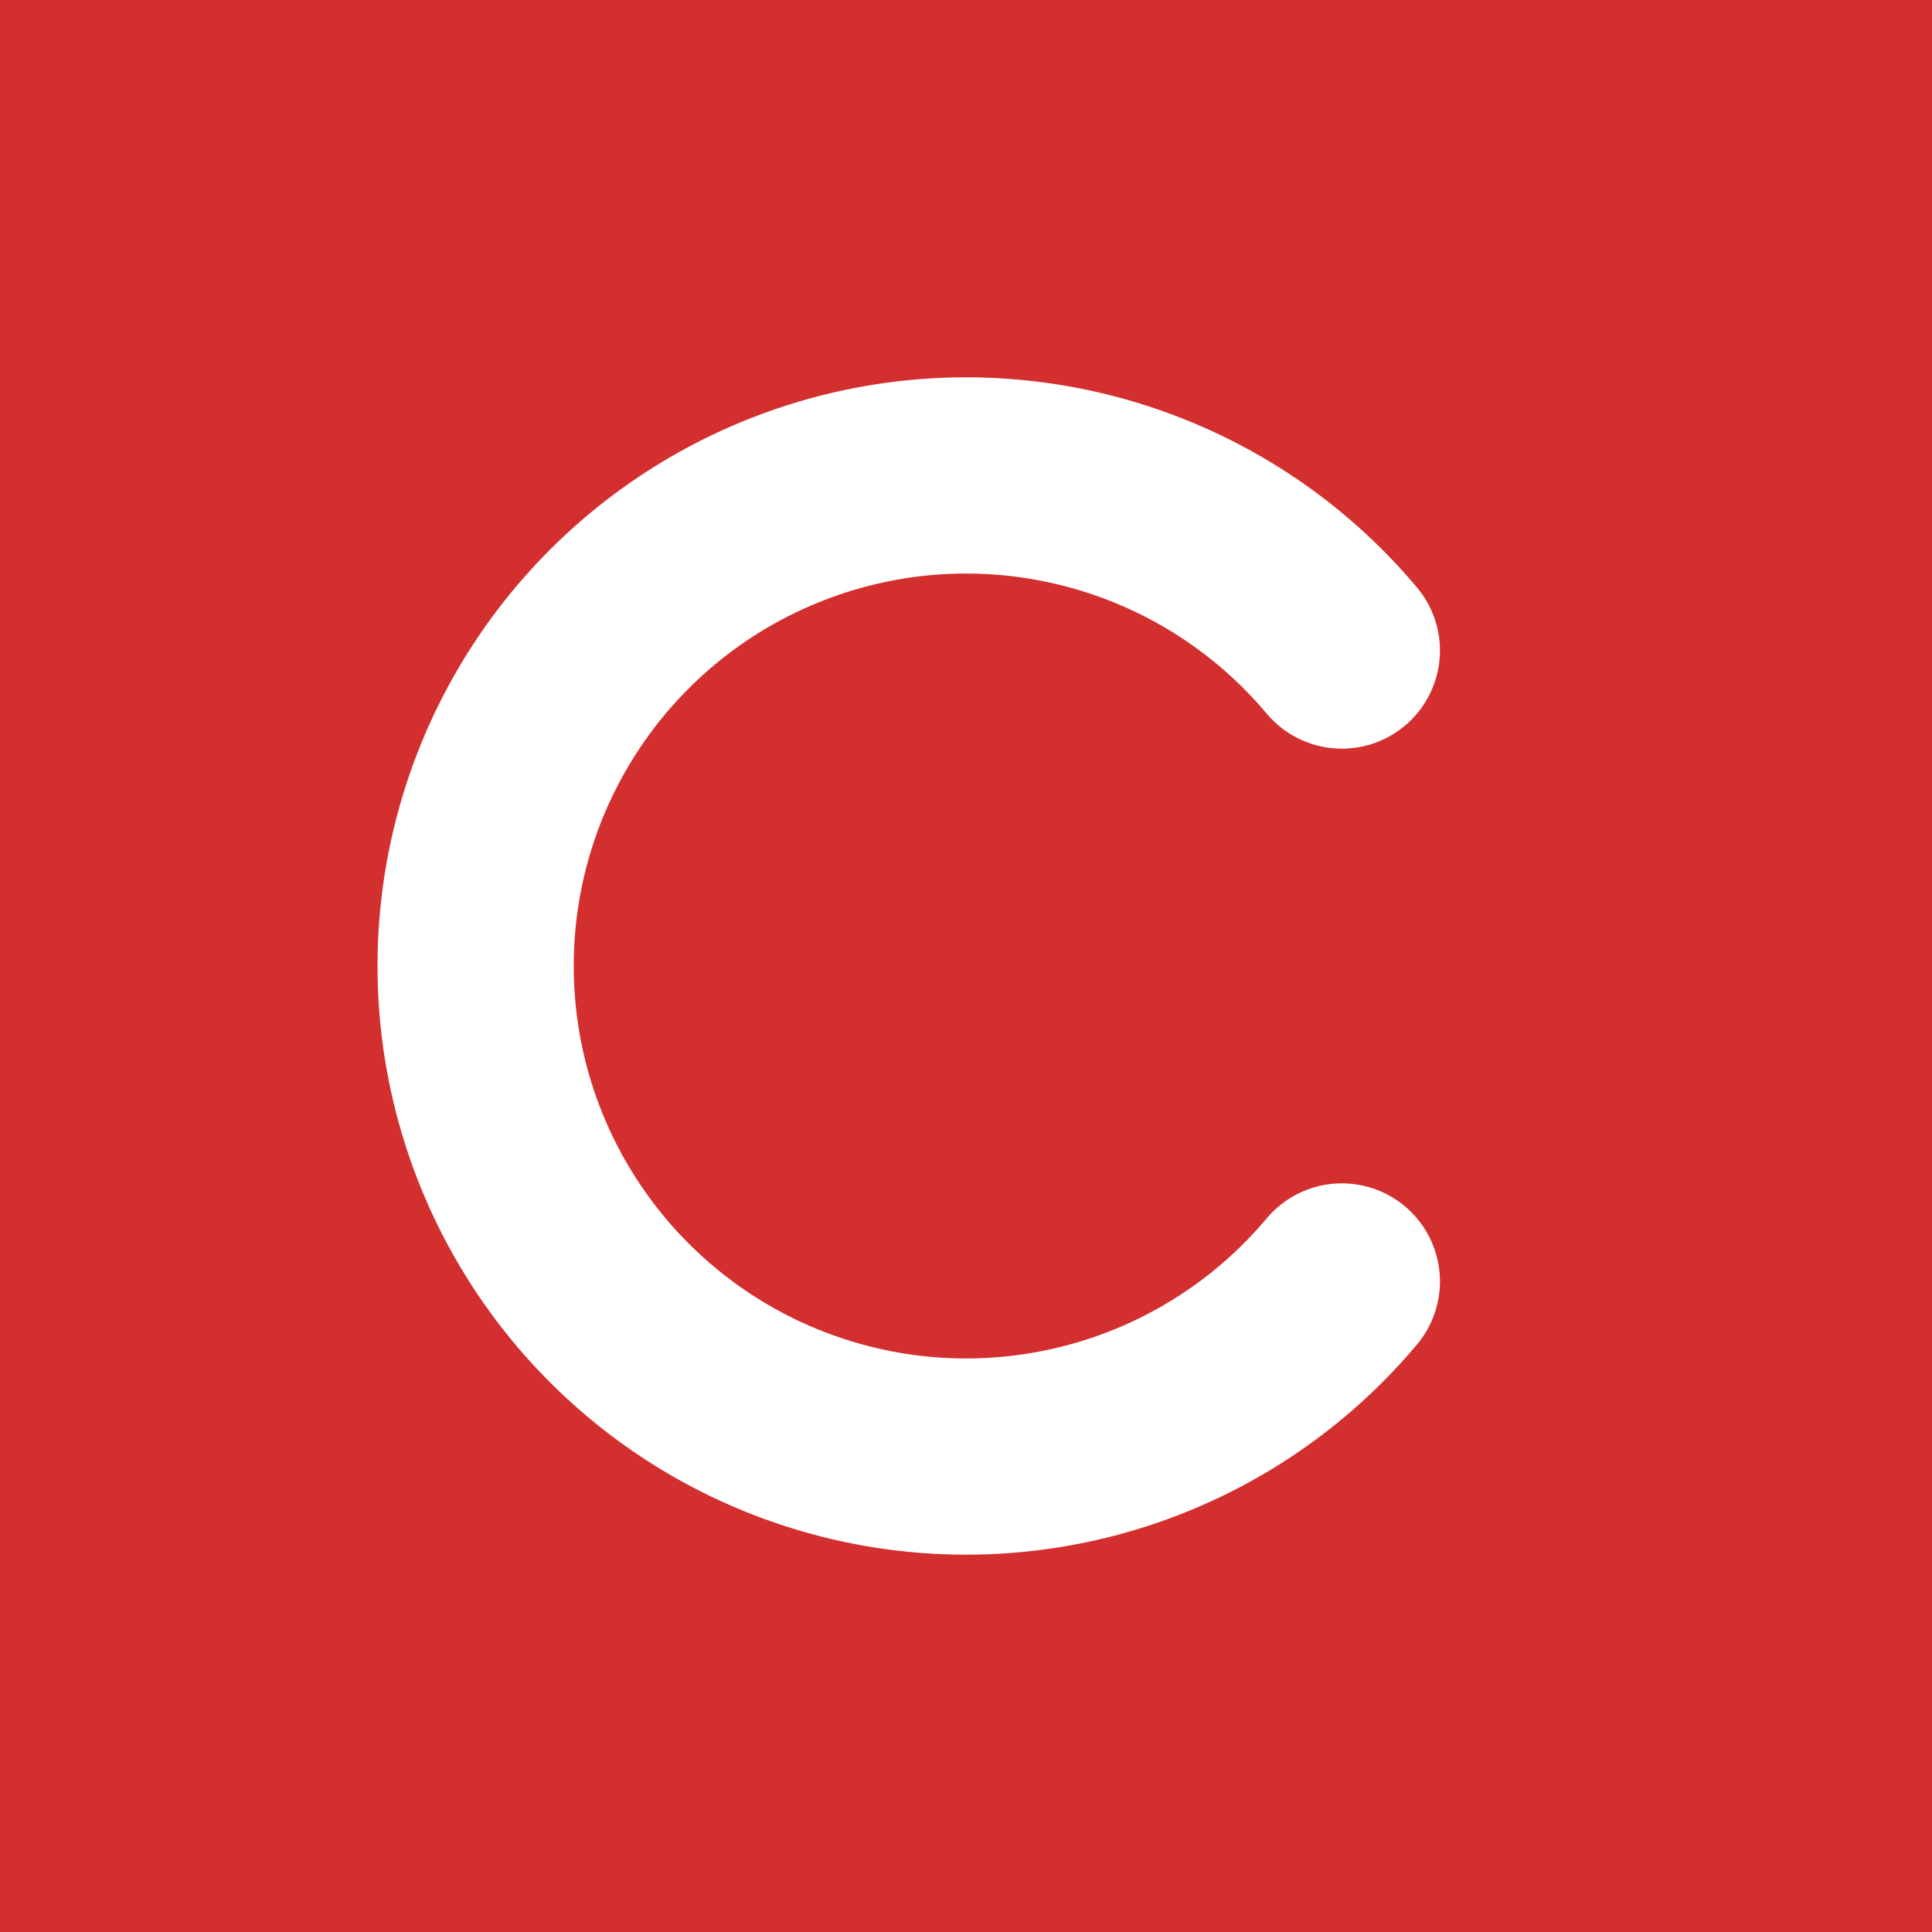
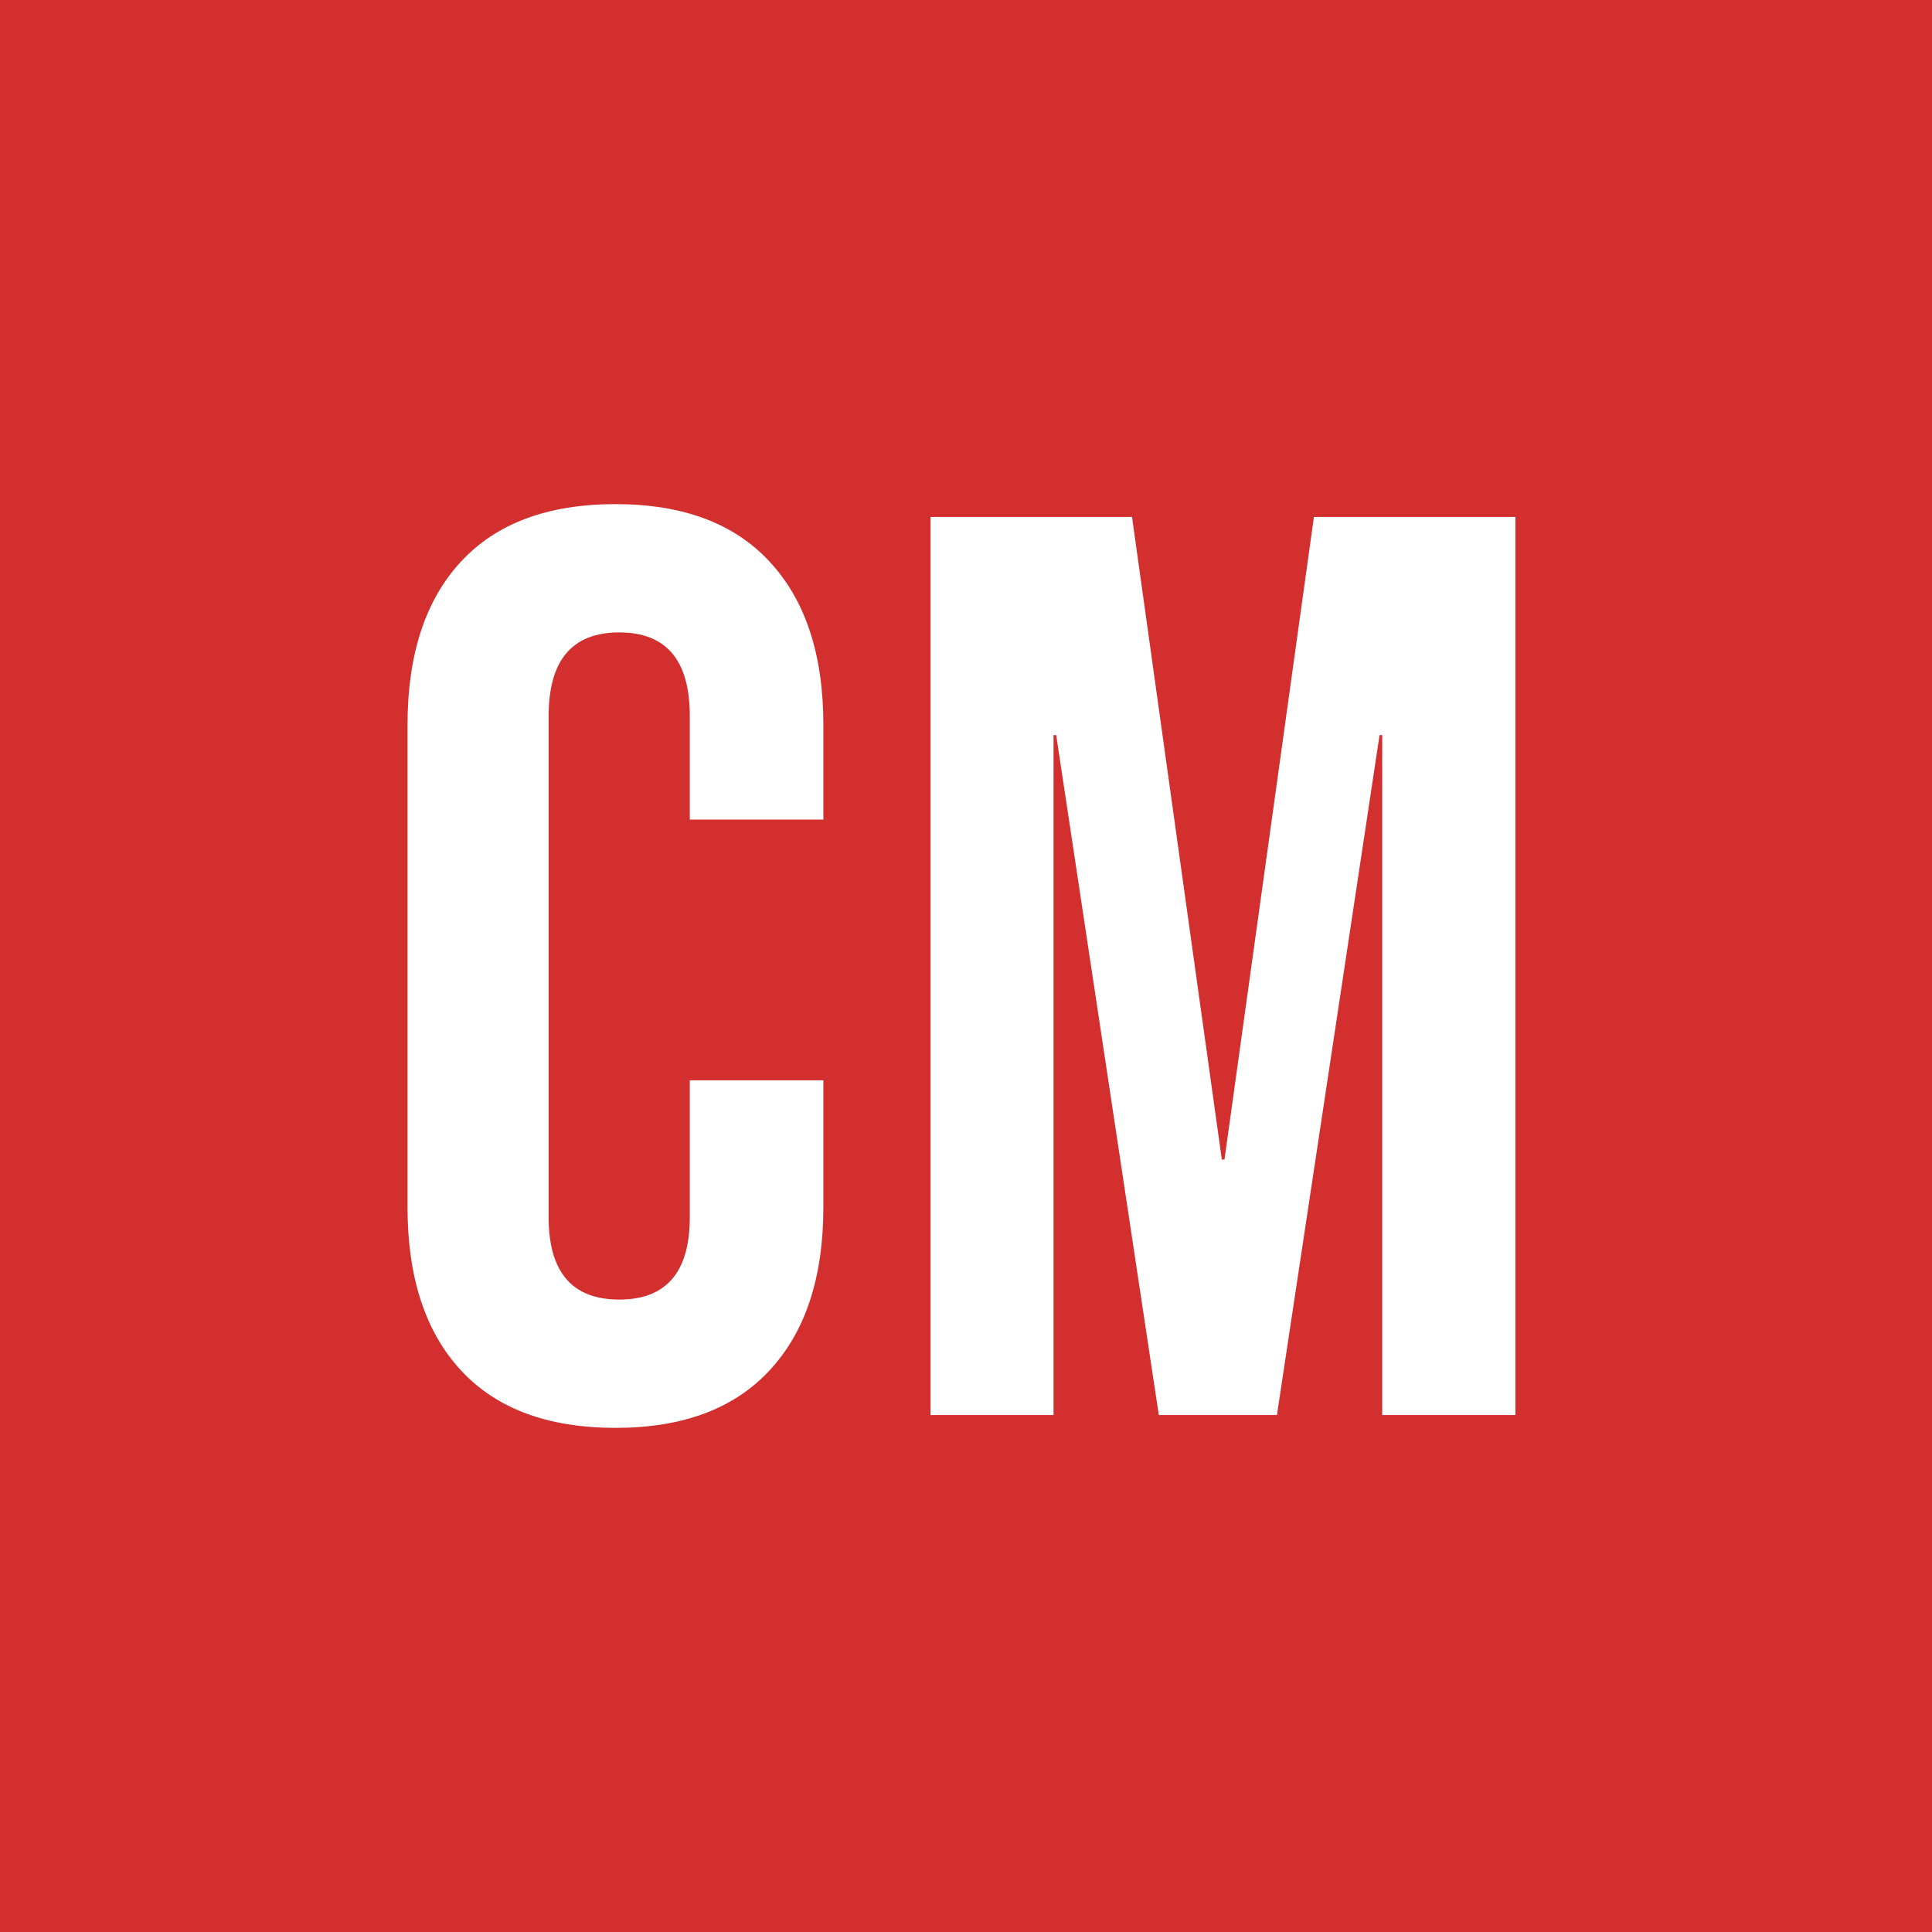
<svg xmlns="http://www.w3.org/2000/svg" viewBox="0 0 512 512">
  <rect width="512" height="512" fill="#d32f2f" />
-   <path d="M 355.6 172.4 A 130 130 0 1 0 355.6 339.6" fill="none" stroke="#ffffff" stroke-width="52" stroke-linecap="round" />
+   <path d="M108.0 319.9V192.1Q108.0 164.2 122.1 148.9Q136.2 133.6 163.1 133.6Q189.9 133.6 204.0 148.9Q218.2 164.2 218.2 192.1V217.2H182.8V189.7Q182.8 167.6 164.1 167.6Q145.4 167.6 145.4 189.7V322.6Q145.4 344.4 164.1 344.4Q182.8 344.4 182.8 322.6V286.3H218.2V319.9Q218.2 347.8 204.0 363.1Q189.9 378.4 163.1 378.4Q136.2 378.4 122.1 363.1Q108.0 347.8 108.0 319.9Z M246.6 137.0H300.0L323.8 307.3H324.5L348.2 137.0H401.6V375.0H366.3V194.8H365.6L338.4 375.0H307.1L279.9 194.8H279.2V375.0H246.6Z" fill="#ffffff" />
</svg>
